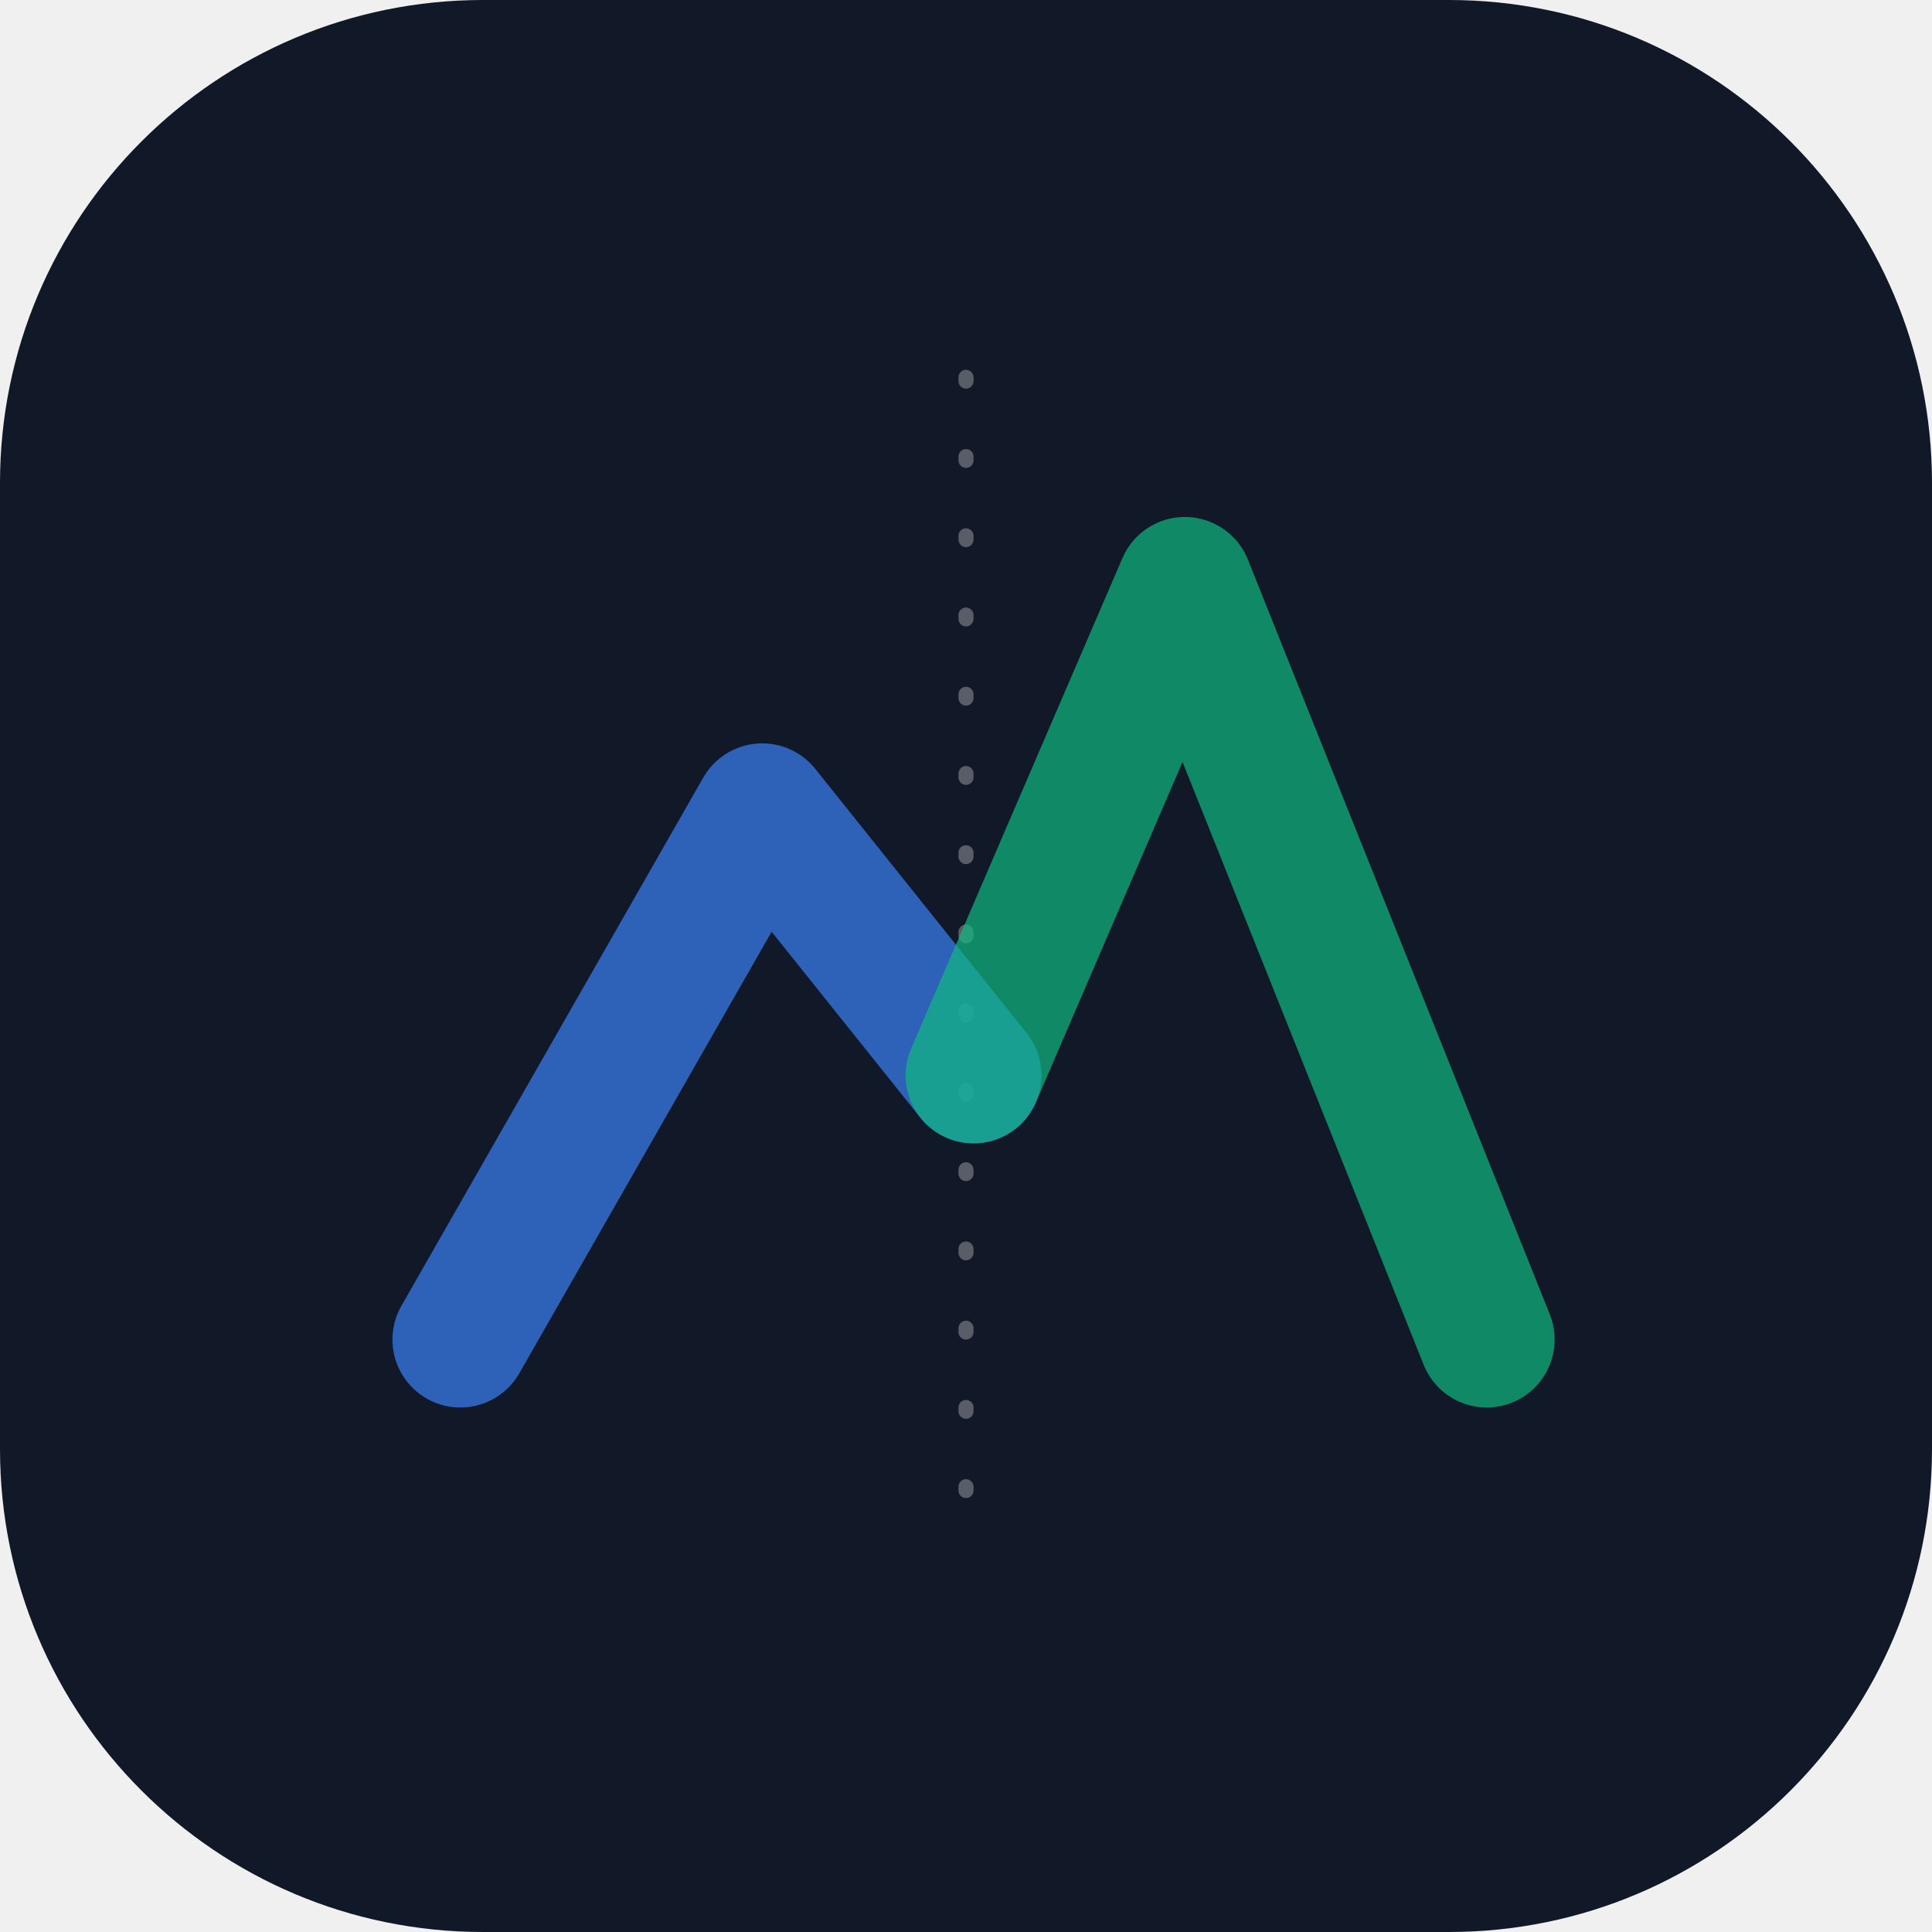
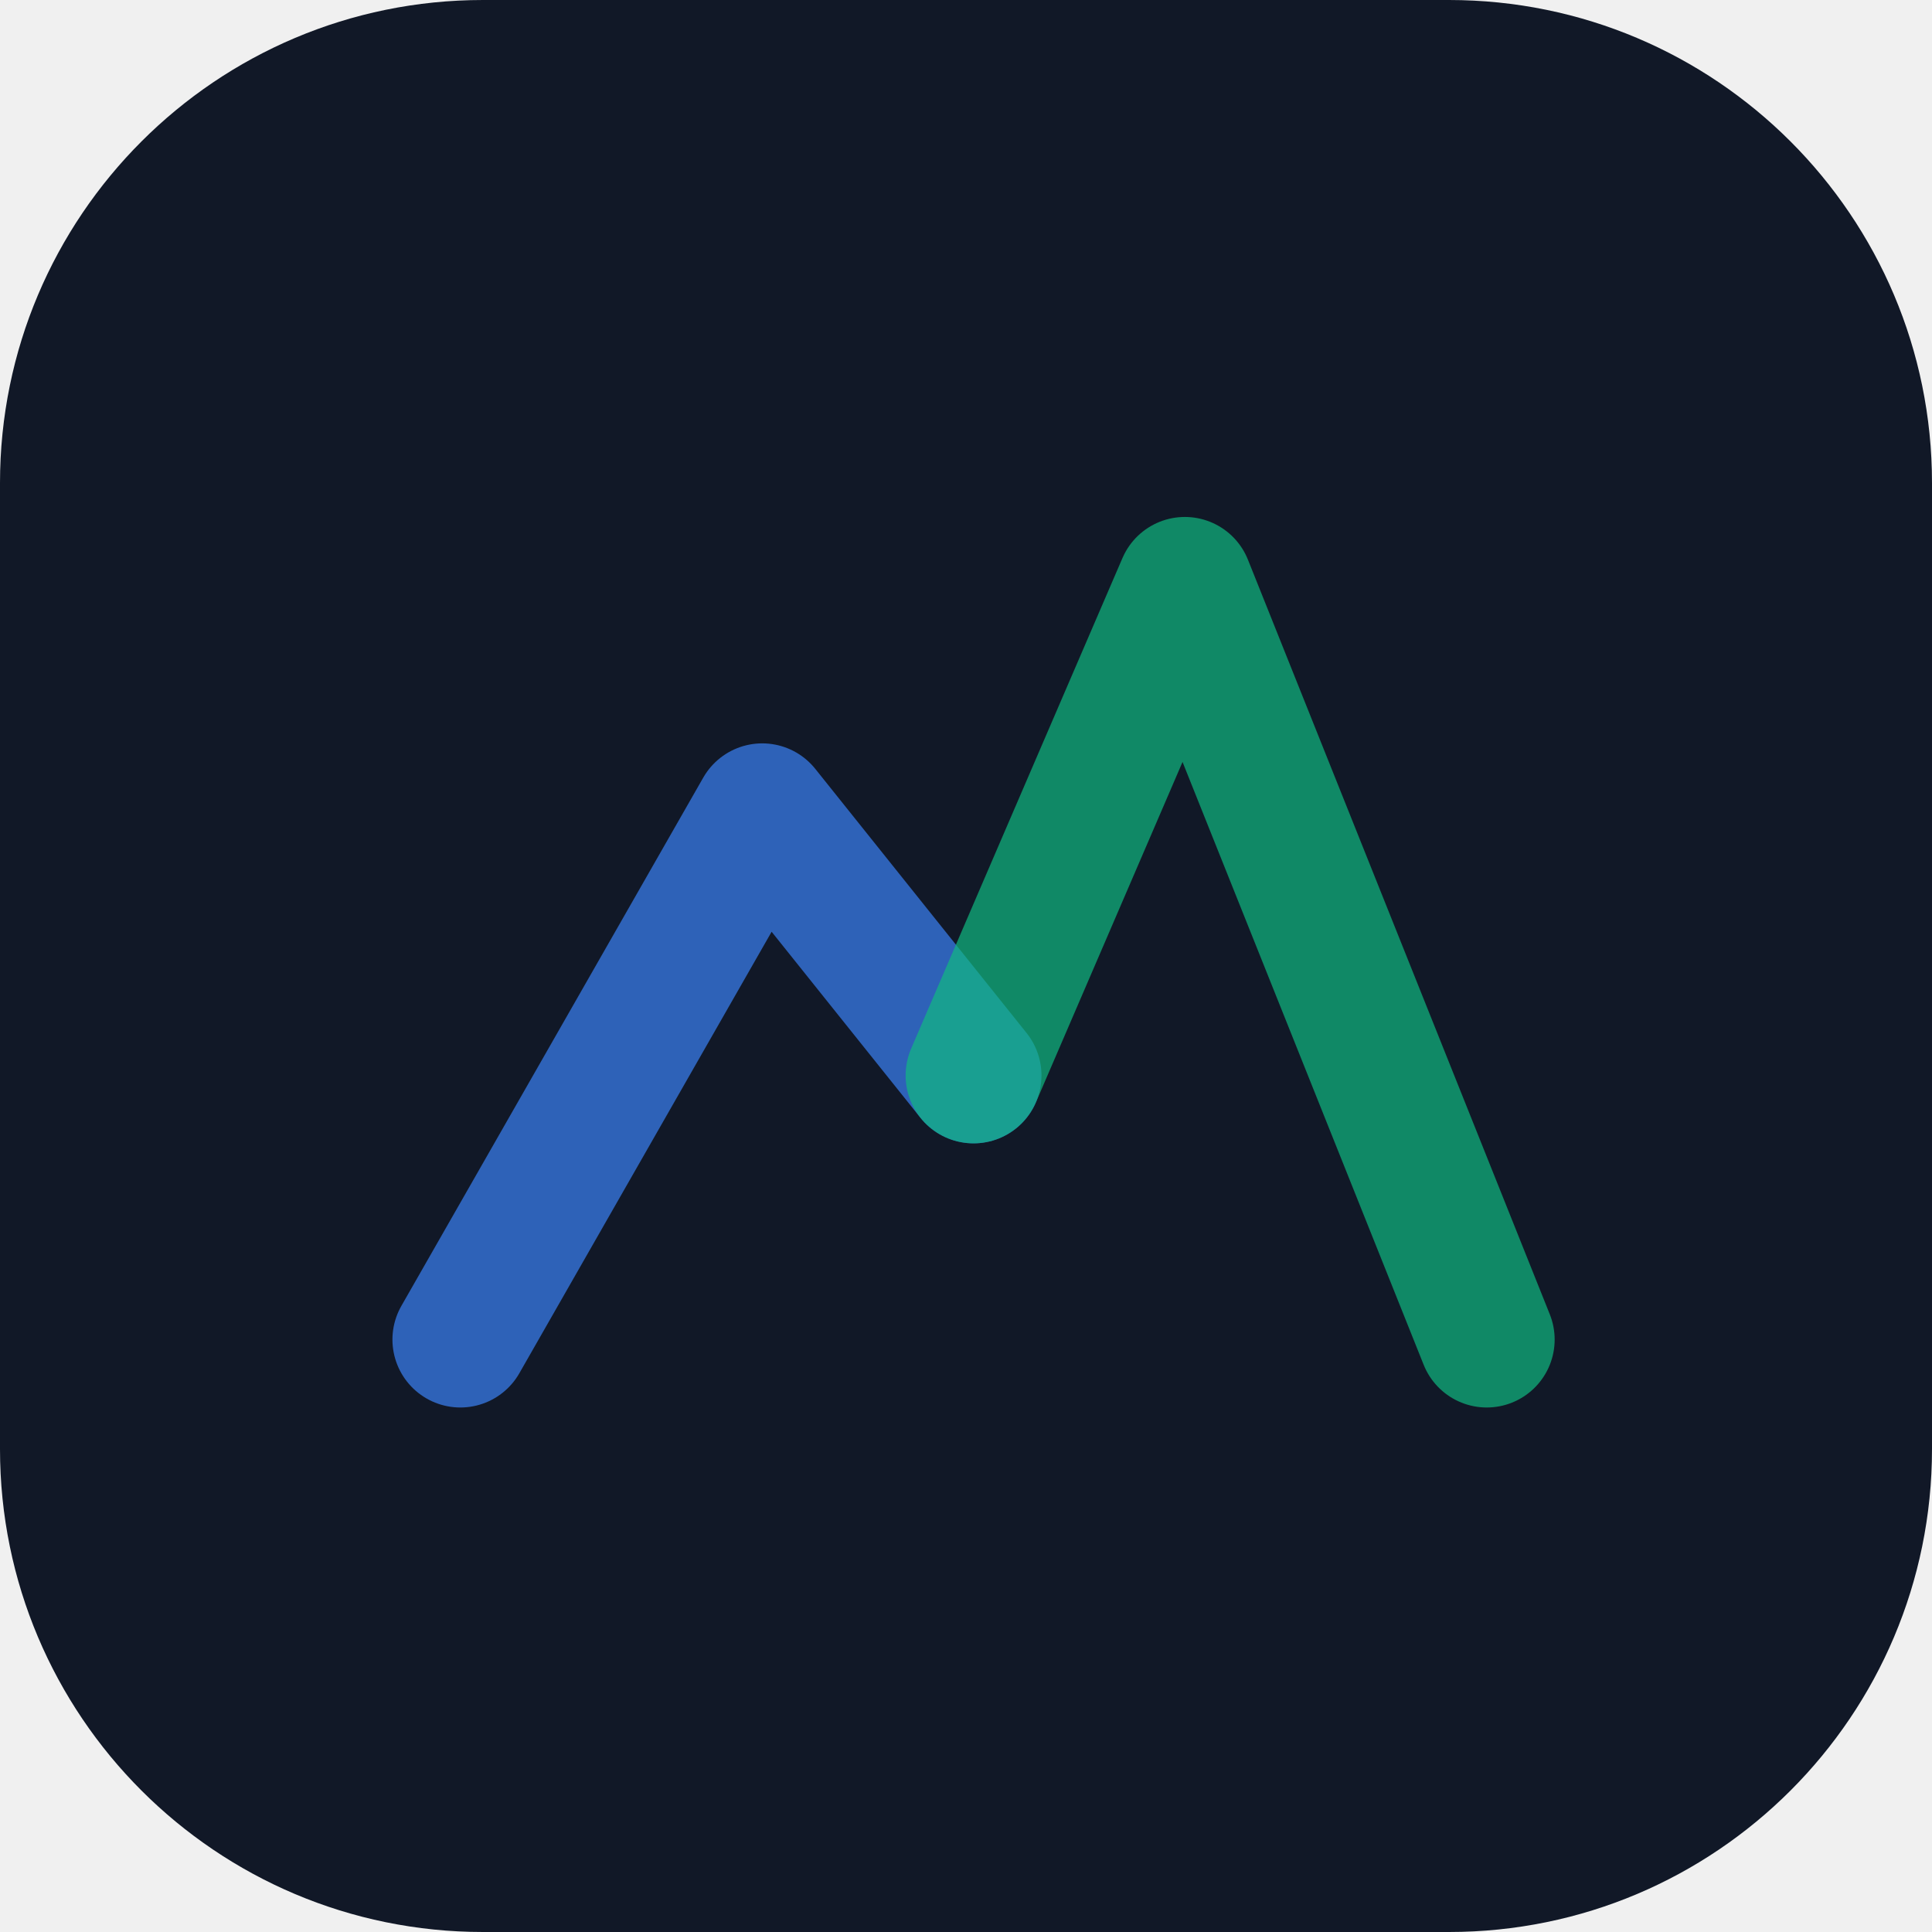
<svg xmlns="http://www.w3.org/2000/svg" viewBox="0 0 512 512" width="100%" height="100%">
  <rect x="0" y="0" width="512" height="512" rx="128" fill="#111827" />
-   <line x1="256" y1="100" x2="256" y2="412" stroke="#FFFFFF" stroke-width="4" stroke-opacity="0.3" stroke-dasharray="1 20" stroke-linecap="round" />
  <g transform="translate(2, -25)">
    <path d="M 120,380 L 200,240 L 256,310" fill="none" stroke="#3B82F6" stroke-width="36" stroke-linecap="round" stroke-linejoin="round" stroke-opacity="0.7" />
    <path d="M 256,310 L 312,180 L 392,380" fill="none" stroke="#10B981" stroke-width="36" stroke-linecap="round" stroke-linejoin="round" stroke-opacity="0.7" />
  </g>
</svg>
